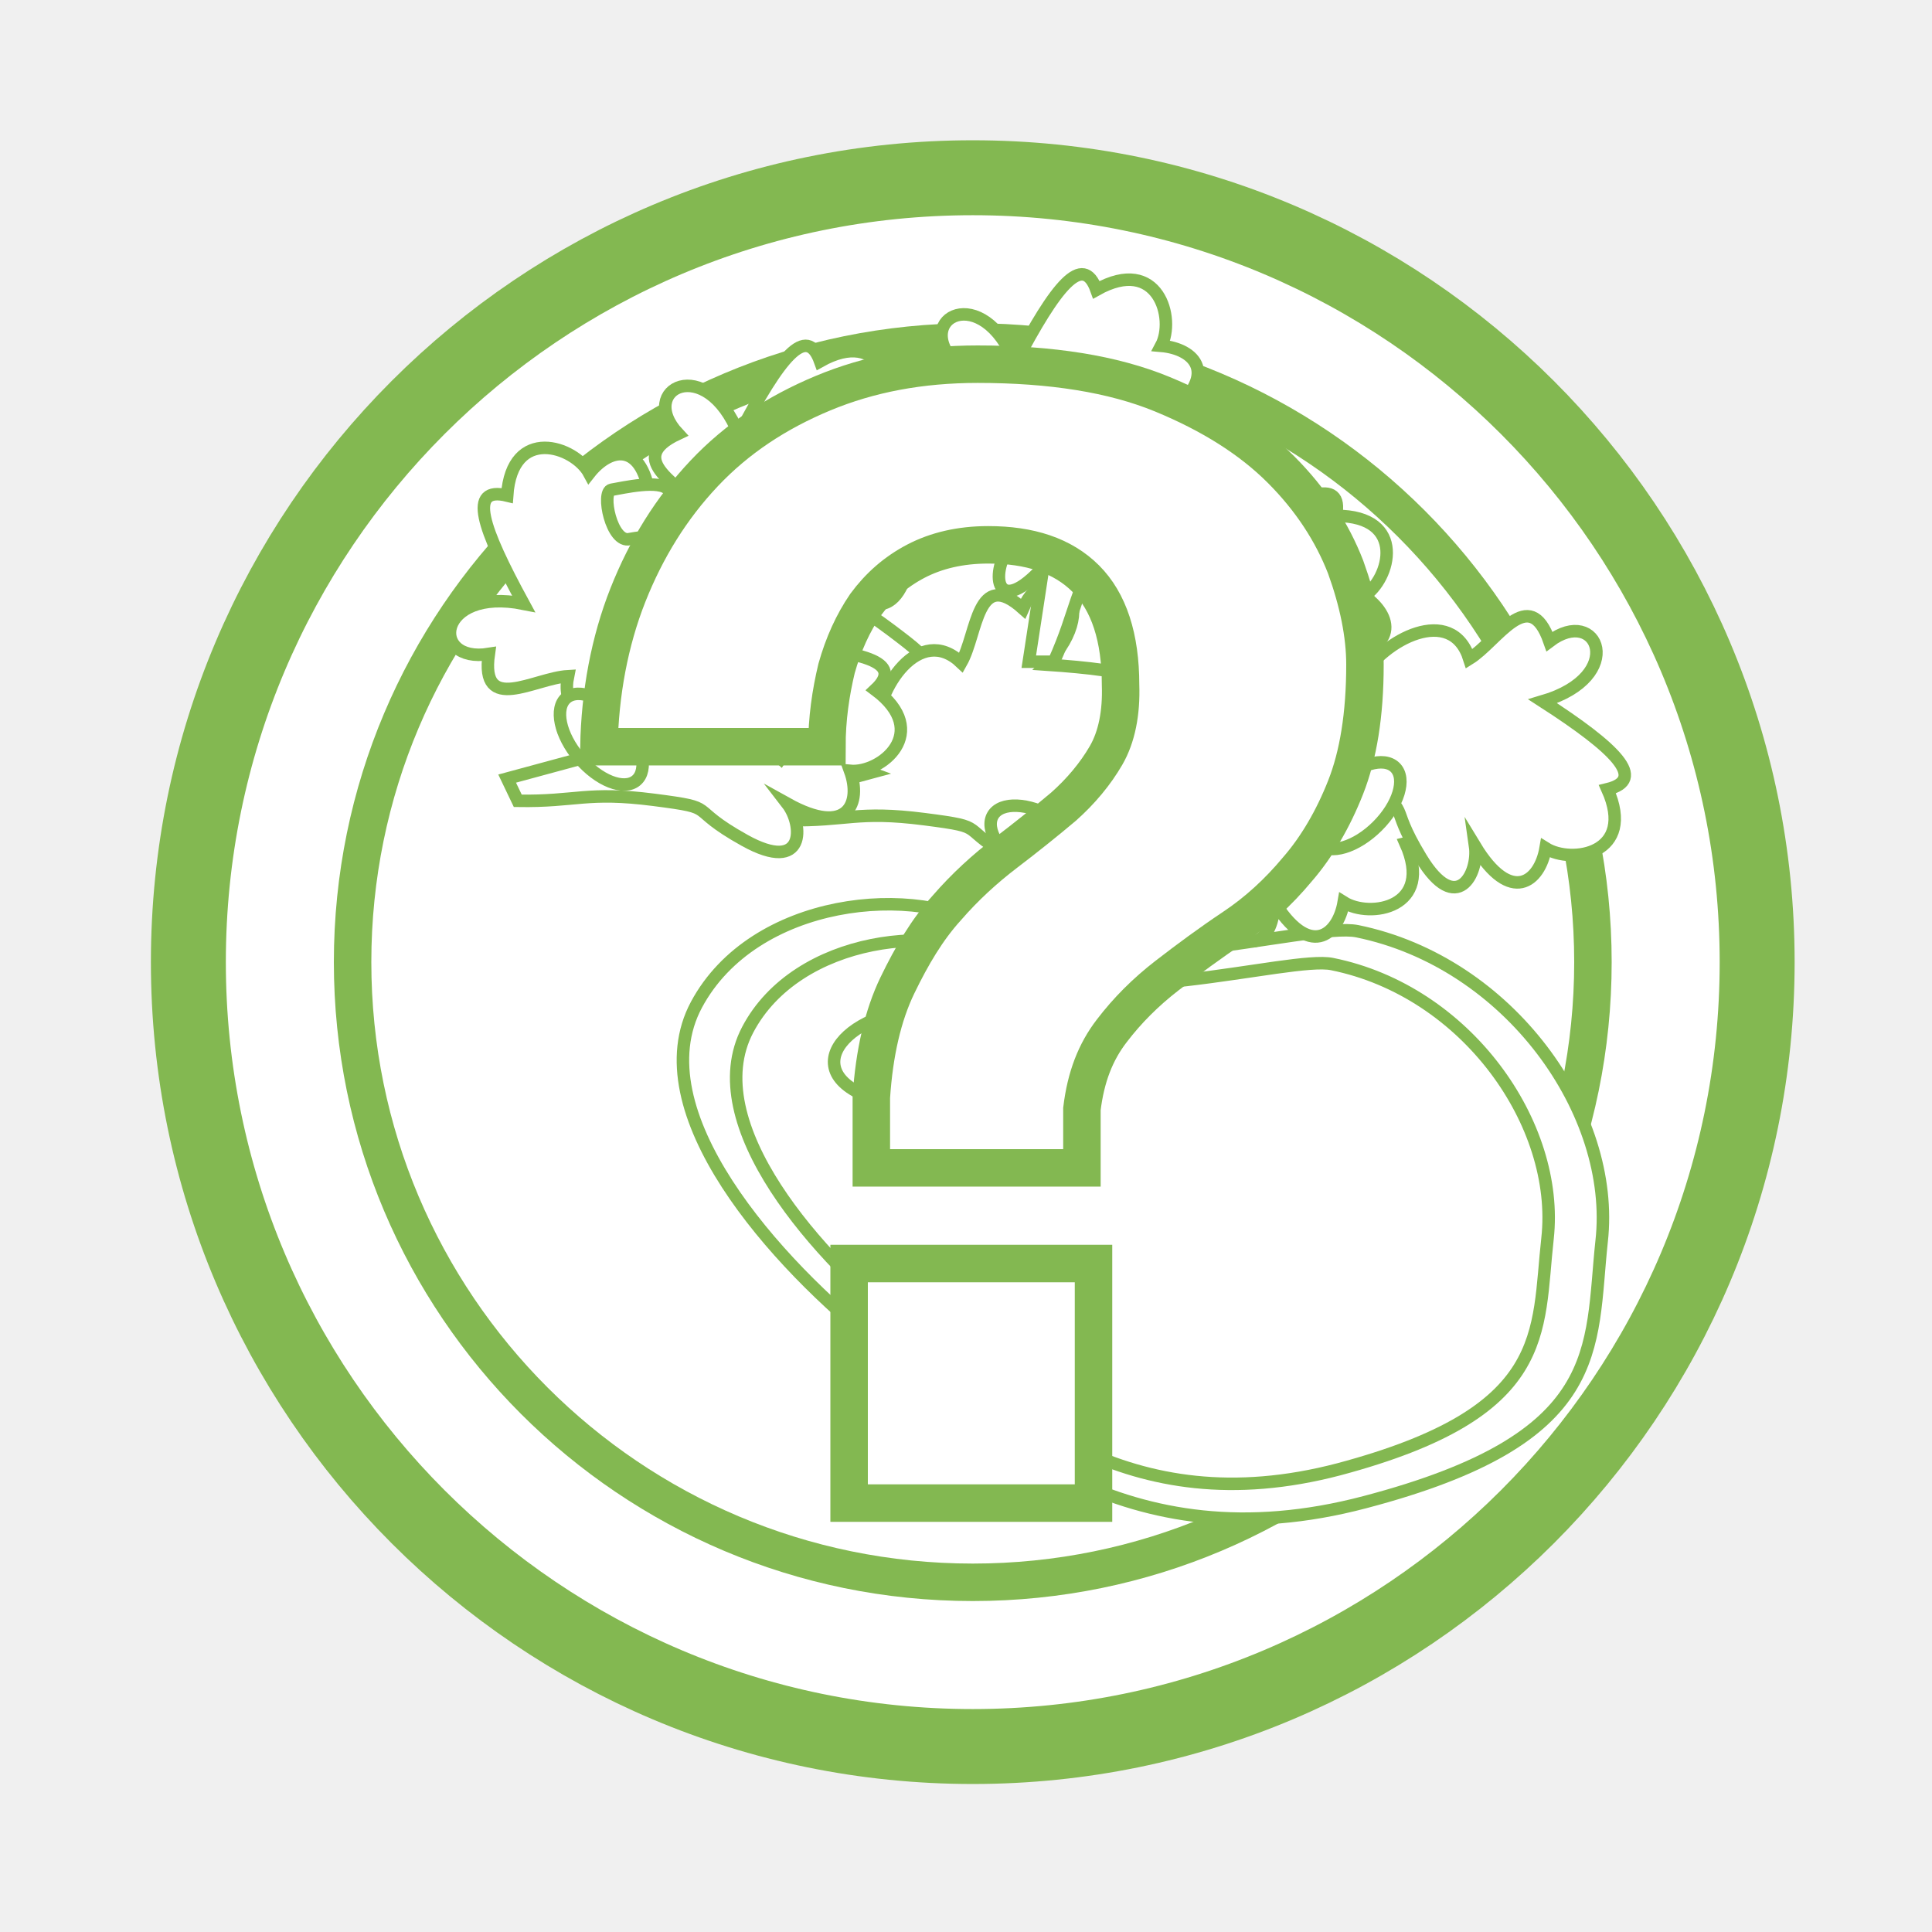
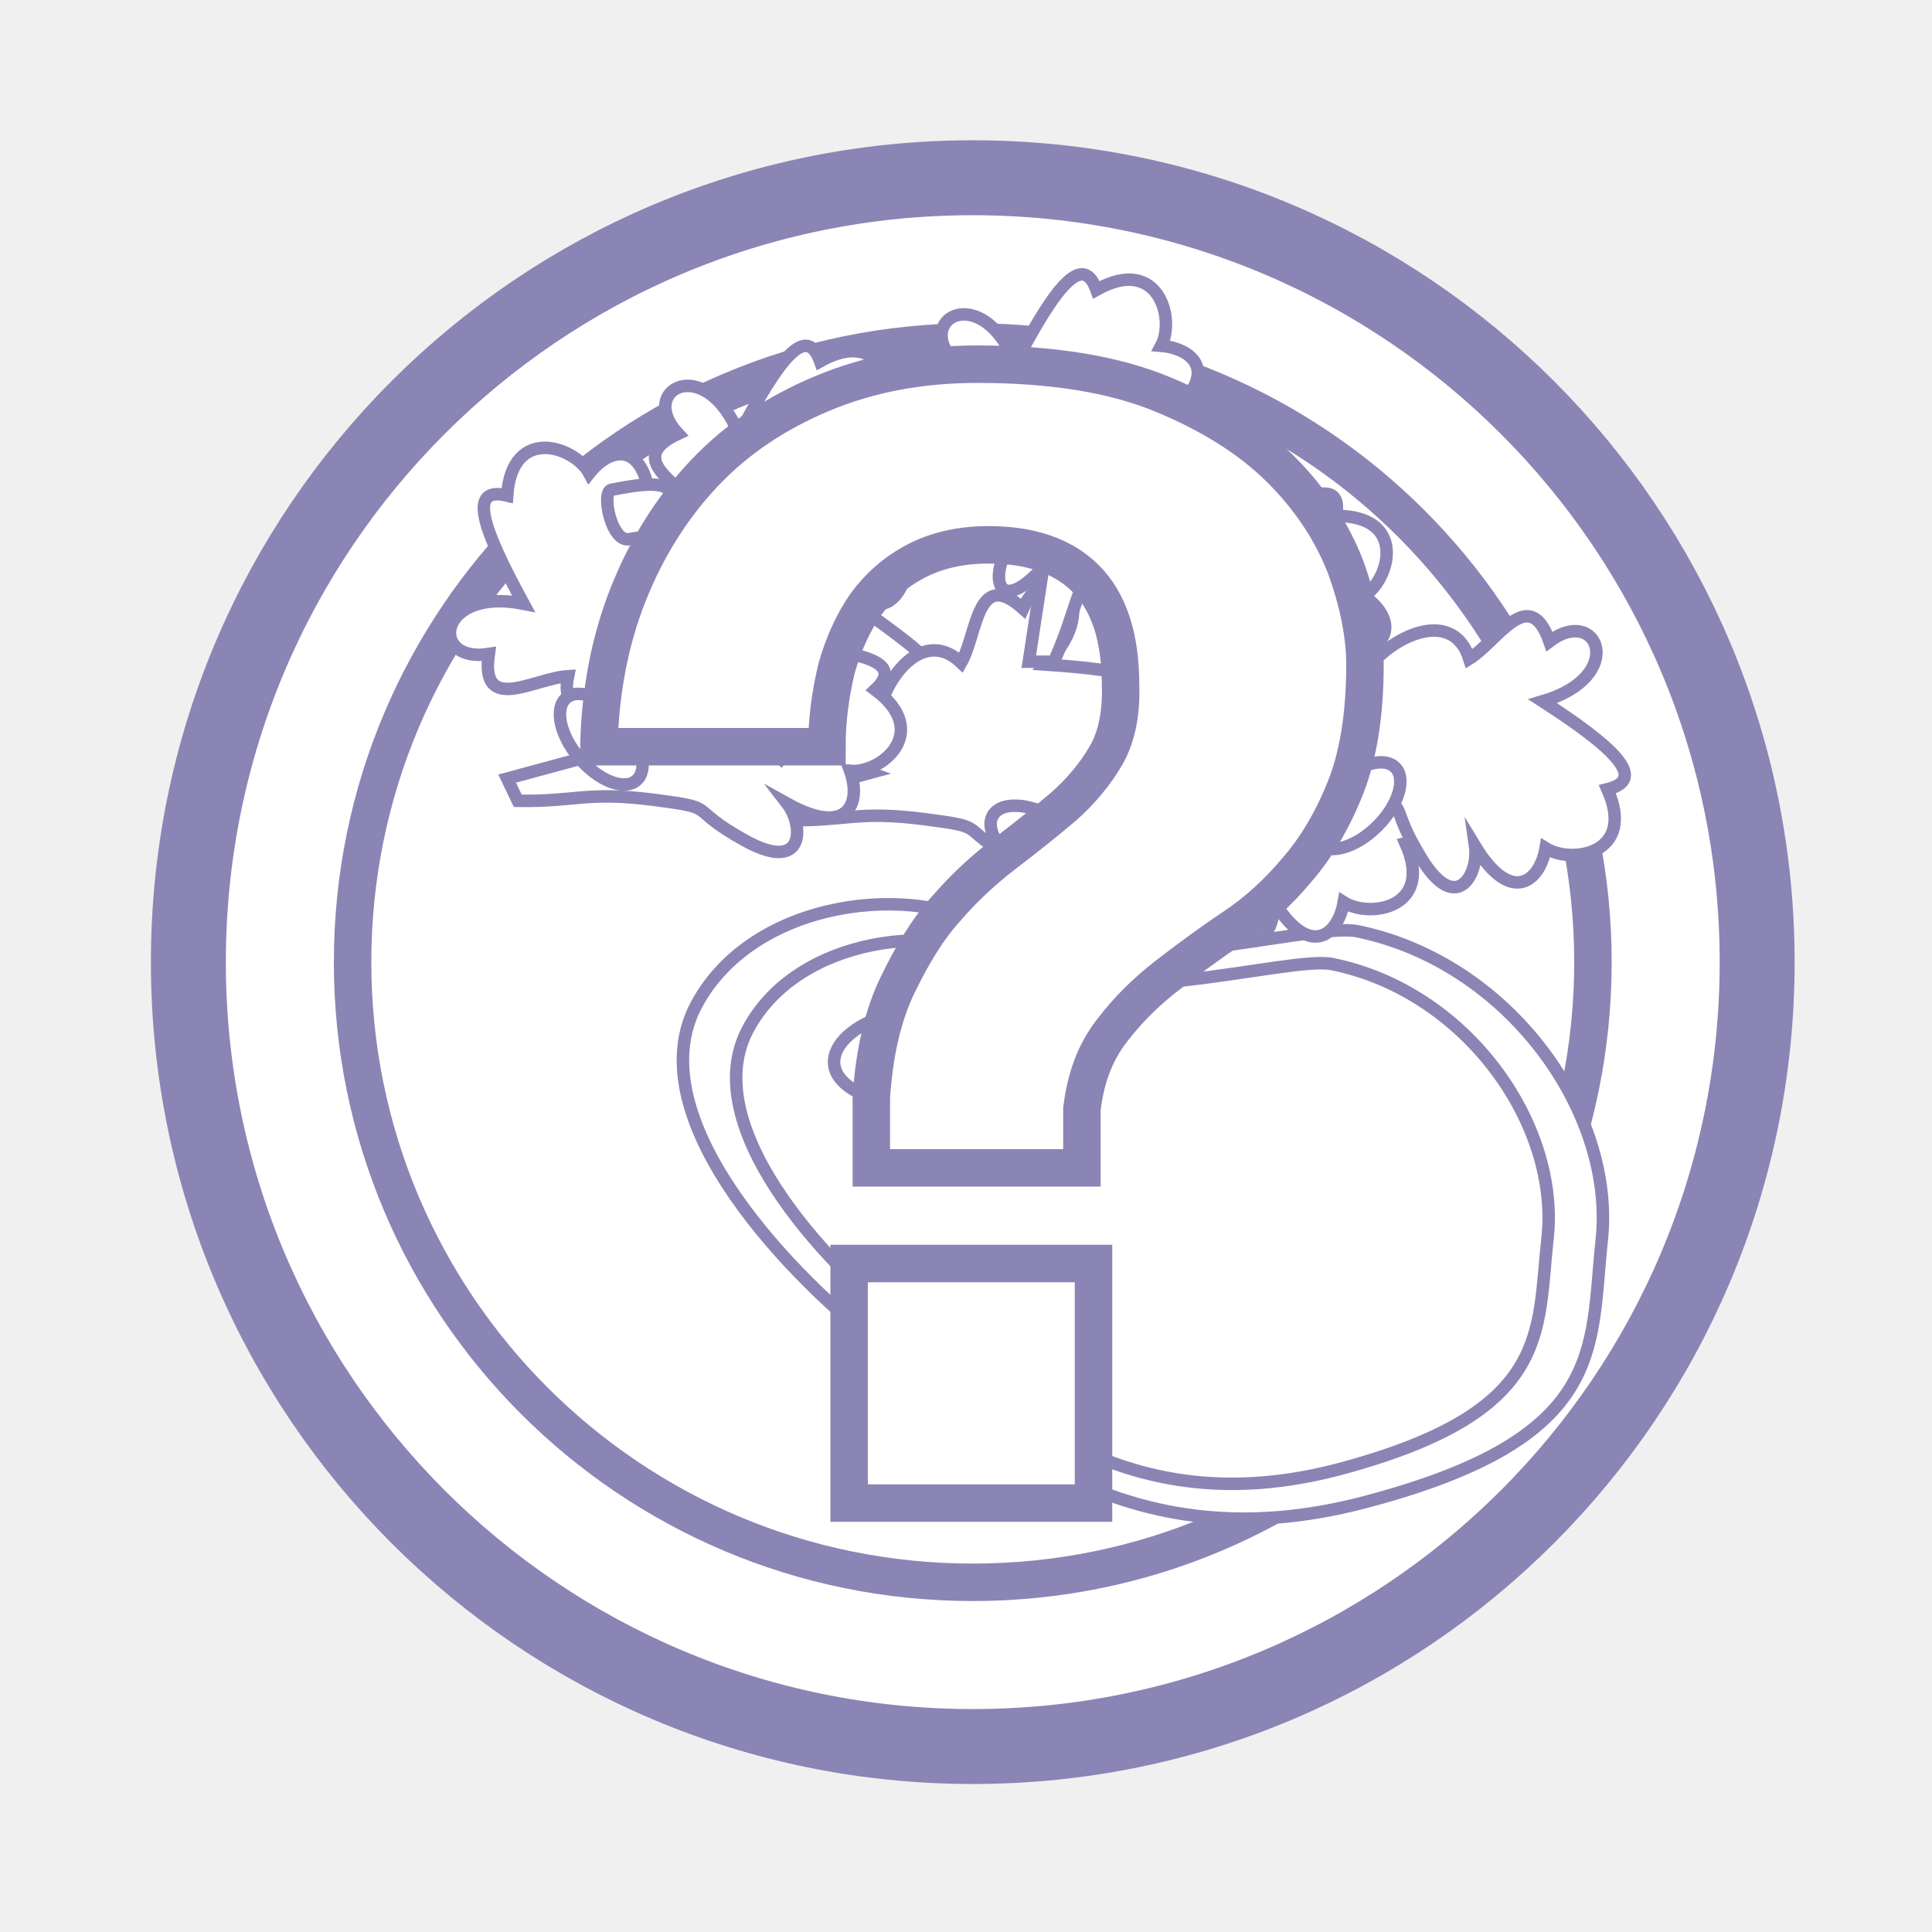
<svg xmlns="http://www.w3.org/2000/svg" version="1.1" id="Layer_1" x="0px" y="0px" width="200px" height="200px" viewBox="0 0 200 200" style="enable-background:new 0 0 200 200;" xml:space="preserve">
  <style type="text/css">
- 	.st0{fill:#FFFFFF;stroke:#83B851;stroke-width:7.758;stroke-miterlimit:10;}
- 	.st1{fill:#FFFFFF;stroke:#83B851;stroke-width:3.879;stroke-miterlimit:10;}
- 	.st2{fill:#FFFFFF;stroke:#83B851;stroke-width:1.293;stroke-miterlimit:10;}
+ 	.st0{fill:#FFFFFF;stroke:#8B85B5;stroke-width:7.758;stroke-miterlimit:10;}
+ 	.st1{fill:#FFFFFF;stroke:#8B85B5;stroke-width:3.879;stroke-miterlimit:10;}
+ 	.st2{fill:#FFFFFF;stroke:#8B85B5;stroke-width:1.293;stroke-miterlimit:10;}
</style>
  <g>
    <circle class="st0" cx="100.7" cy="99.6" r="81.2" />
    <circle class="st1" cx="100.7" cy="99.6" r="64.2" />
    <path class="st2" d="M102.9,96.4c9.4,6.1,32.7-1,37.6,0c15.7,3.2,26.8,18.8,25.3,32.1c-1.2,11.2,0.6,20.4-24.5,27   c-25,6.6-39-7.4-50.1-16.1S66.2,115,72.1,104S94.8,91.2,102.9,96.4z" />
    <path class="st2" d="M104.7,99.8c8.3,5.3,28.9-0.9,33.2,0c13.9,2.8,23.6,16.6,22.3,28.4c-1.1,9.8,0.5,18-21.6,23.9   c-22.1,5.8-34.4-6.5-44.2-14.2s-22.1-21.6-17-31.3S97.5,95.2,104.7,99.8z" />
    <path class="st2" d="M95.3,104.5c7.1-0.4,7.1,5.7,6,7.2c-1,1.5-5.3,3.3-8.8,2.6C81.7,112,86.7,105,95.3,104.5z" />
    <path class="st2" d="M117.5,72c-2.7-3.7-3.2-11.8,2.7-11c-0.5-3.4-4.7-8.8,1.7-8.3c-1.5-6.1,6.6-5.9,5.4,3.2   c7.6-4.9,11.8-6.6,11-2.5c7.4,0,5.6,6.6,2.9,8.3c2.9,2,3.9,5.6-3.2,6.6c2.7,0.7,5.9,4.7-1.2,5.6c-7.1,1-3.9-1.2-10.1,2.2   c-6.1,3.4-6.3,4.9-11.2,8.6l-2.2-1.2l6.1-7.8C112.6,77.9,114,73.7,117.5,72z" />
    <path class="st2" d="M120,75.8c2.3-4,9.4-7.7,11.2-2c2.9-1.8,6.2-7.8,8.3-1.8c5-3.8,8.1,3.6-0.7,6.2c7.6,4.9,10.8,8.1,6.7,9.1   c3,6.7-3.7,7.8-6.4,6.1c-0.6,3.5-3.6,5.9-7.3-0.2c0.4,2.8-1.9,7.3-5.6,1.2c-3.8-6.1-0.5-4.1-6.1-8.3c-5.6-4.2-7-3.8-12.4-6.8   l0.2-2.5l9.7,2.4C112.6,73.7,117,73.4,120,75.8z" />
    <path class="st2" d="M92.1,54.9c2.3-4,9.4-7.7,11.2-2c2.9-1.8,6.2-7.8,8.3-1.8c5-3.8,8.1,3.6-0.7,6.2c7.6,4.9,10.8,8.1,6.7,9.1   c3,6.7-3.7,7.8-6.4,6.1c-0.6,3.5-3.6,5.9-7.3-0.2c0.4,2.8-1.9,7.3-5.6,1.2c-3.8-6.1-0.5-4.1-6.1-8.3c-5.6-4.2-7-3.8-12.4-6.8   l0.2-2.5l9.7,2.4C84.8,52.8,89.2,52.5,92.1,54.9z" />
    <path class="st2" d="M90.7,75.8c0-4.6,4.5-11.3,8.8-7.2c1.7-3,1.6-9.9,6.4-5.6c2.5-5.8,8.8-0.8,2.4,5.8c9,0.6,13.4,1.7,10.3,4.6   c5.9,4.4,0.6,8.7-2.6,8.4c1.2,3.3-0.2,6.9-6.5,3.4c1.7,2.2,1.9,7.3-4.4,3.8c-6.3-3.5-2.4-3.3-9.4-4.2c-7-0.9-8,0.2-14.1,0.1   l-1.1-2.3l9.6-2.6C83.2,77.5,86.9,75.1,90.7,75.8z" />
    <path class="st2" d="M62.7,73.8c0-4.6,4.5-11.3,8.8-7.2c1.7-3,1.6-9.9,6.4-5.6c2.5-5.8,8.8-0.8,2.4,5.8c9,0.6,13.4,1.7,10.3,4.6   c5.9,4.4,0.6,8.7-2.6,8.4c1.2,3.3-0.2,6.9-6.5,3.4c1.7,2.2,1.9,7.3-4.4,3.8c-6.3-3.5-2.4-3.3-9.4-4.2s-8,0.2-14.1,0.1l-1.1-2.3   l9.6-2.6C55.2,75.6,58.9,73.1,62.7,73.8z" />
    <path class="st2" d="M69.6,73.5c-3.9,2.4-12,2.3-10.8-3.5c-3.5,0.2-9.1,4-8.2-2.3c-6.2,1-5.4-7,3.6-5.2c-4.3-7.9-5.8-12.2-1.7-11.2   c0.5-7.3,7-5.1,8.5-2.3c2.2-2.8,5.9-3.5,6.4,3.7c0.9-2.6,5.1-5.5,5.5,1.6c0.5,7.2-1.5,3.8,1.5,10.2s4.4,6.6,7.8,11.8l-1.4,2.2   l-7.4-6.7C75.1,78.8,71.1,77.1,69.6,73.5z" />
    <path class="st2" d="M75.9,63.9c-4.2-1.9-8.6-8.7-3.1-10.9c-2.1-2.7-8.4-5.4-2.6-8.1c-4.3-4.6,2.9-8.4,6.3,0.1   c4.2-8,7-11.5,8.4-7.6c6.4-3.6,8.2,3,6.7,5.8c3.5,0.3,6.2,3,0.5,7.3c2.7-0.7,7.4,1.2,1.7,5.5s-4,0.9-7.7,6.9c-3.7,6-3.1,7.4-5.6,13   L78,76l1.5-9.8C74.6,71.5,73.8,67.1,75.9,63.9z" />
    <path class="st2" d="M104.5,56.5c-4.2-1.9-8.6-8.7-3.1-10.9c-2.1-2.7-8.4-5.4-2.6-8.1c-4.3-4.6,2.9-8.4,6.3,0.1   c4.2-8,7-11.5,8.4-7.6c6.4-3.6,8.2,3,6.7,5.8c3.5,0.3,6.2,3,0.5,7.3c2.7-0.7,7.4,1.2,1.7,5.5c-5.7,4.3-4,0.9-7.7,6.9   s-3.1,7.4-5.6,13l-2.6,0l1.5-9.8C103.2,64,102.4,59.6,104.5,56.5z" />
    <path class="st2" d="M140.9,70.2c2.3-4,9.4-7.7,11.2-2c2.9-1.8,6.2-7.8,8.3-1.8c5-3.8,8.1,3.6-0.7,6.2c7.6,4.9,10.8,8.1,6.7,9.1   c3,6.7-3.7,7.8-6.4,6.1c-0.6,3.5-3.6,5.9-7.3-0.2c0.4,2.8-1.9,7.3-5.6,1.2s-0.5-4.1-6.1-8.3c-5.6-4.2-7-3.8-12.4-6.8l0.2-2.5   l9.7,2.4C133.5,68.1,137.9,67.7,140.9,70.2z" />
    <ellipse class="st2" cx="91.1" cy="56.9" rx="3" ry="5.6" />
    <ellipse transform="matrix(0.384 -0.9233 0.9233 0.384 30.9632 146.2397)" class="st2" cx="125.1" cy="49.9" rx="3" ry="5.6" />
    <ellipse transform="matrix(0.7083 -0.7059 0.7059 0.7083 -17.9208 123.5086)" class="st2" cx="140.5" cy="83.4" rx="5.6" ry="3" />
    <ellipse transform="matrix(0.5093 -0.8606 0.8606 0.5093 -22.3236 135.3885)" class="st2" cx="107.6" cy="87.3" rx="3" ry="5.6" />
    <ellipse transform="matrix(0.7634 -0.646 0.646 0.7634 -34.656 58.3017)" class="st2" cx="62.2" cy="76.5" rx="3" ry="5.6" />
    <path class="st2" d="M76.3,68c1.2-0.2,5-1.1,5.9,0s3.1,4.6-0.4,4.8c-1.6,0.1-1.9,0-3.6,0.3C76.3,73.6,75.2,68.2,76.3,68z" />
    <path class="st2" d="M107.3,51.9c1.2-0.2,5-1.1,5.9,0c0.9,1.1,3.1,4.6-0.4,4.8c-1.6,0.1-1.9,0-3.6,0.3   C107.3,57.4,106.2,52.1,107.3,51.9z" />
    <path class="st2" d="M63.3,50.7c1.2-0.2,5-1.1,5.9,0c0.9,1.1,3.1,4.6-0.4,4.8c-1.6,0.1-1.9,0-3.6,0.3   C63.3,56.3,62.2,50.9,63.3,50.7z" />
    <path class="st2" d="M126.2,73.7c1.2-0.2,5-1.1,5.9,0c0.9,1.1,3.1,4.6-0.4,4.8c-1.6,0.1-1.9,0-3.6,0.3   C126.2,79.2,125.2,73.9,126.2,73.7z" />
    <g>
      <path class="st1" d="M65,61.6c1.9-4.8,4.5-9,7.9-12.6s7.5-6.3,12.3-8.3c4.8-2,10.1-3,16-3c7.6,0,14,1,19.1,3.1    c5.1,2.1,9.2,4.7,12.3,7.8c3.1,3.1,5.3,6.5,6.7,10.1c1.3,3.6,2,7,2,10.1c0,5.2-0.7,9.4-2,12.7c-1.3,3.3-3,6.2-5,8.5    c-2,2.4-4.2,4.4-6.6,6s-4.7,3.3-6.9,5c-2.2,1.7-4.1,3.6-5.7,5.7c-1.7,2.2-2.7,4.8-3.1,8.1v6.1H90.2v-7.3c0.3-4.6,1.2-8.5,2.7-11.6    c1.5-3.1,3.1-5.8,5.1-8c1.9-2.2,4-4.1,6.1-5.7c2.1-1.6,4.1-3.2,6-4.8c1.8-1.6,3.3-3.4,4.4-5.3c1.1-1.9,1.6-4.4,1.5-7.3    c0-4.9-1.2-8.6-3.6-11c-2.4-2.4-5.8-3.5-10.1-3.5c-2.9,0-5.4,0.6-7.5,1.7c-2.1,1.1-3.8,2.6-5.2,4.5c-1.3,1.9-2.3,4.1-3,6.6    c-0.6,2.5-1,5.2-1,8.1H62C62.1,71.8,63.1,66.4,65,61.6z M113.2,130.8v24.8H87.9v-24.8H113.2z" />
    </g>
  </g>
  <g>
</g>
  <g>
</g>
  <g>
</g>
  <g>
</g>
  <g>
</g>
  <g>
</g>
  <g>
</g>
  <g>
</g>
  <g>
</g>
  <g>
</g>
  <g>
</g>
  <g>
</g>
  <g>
</g>
  <g>
</g>
  <g>
</g>
</svg>
